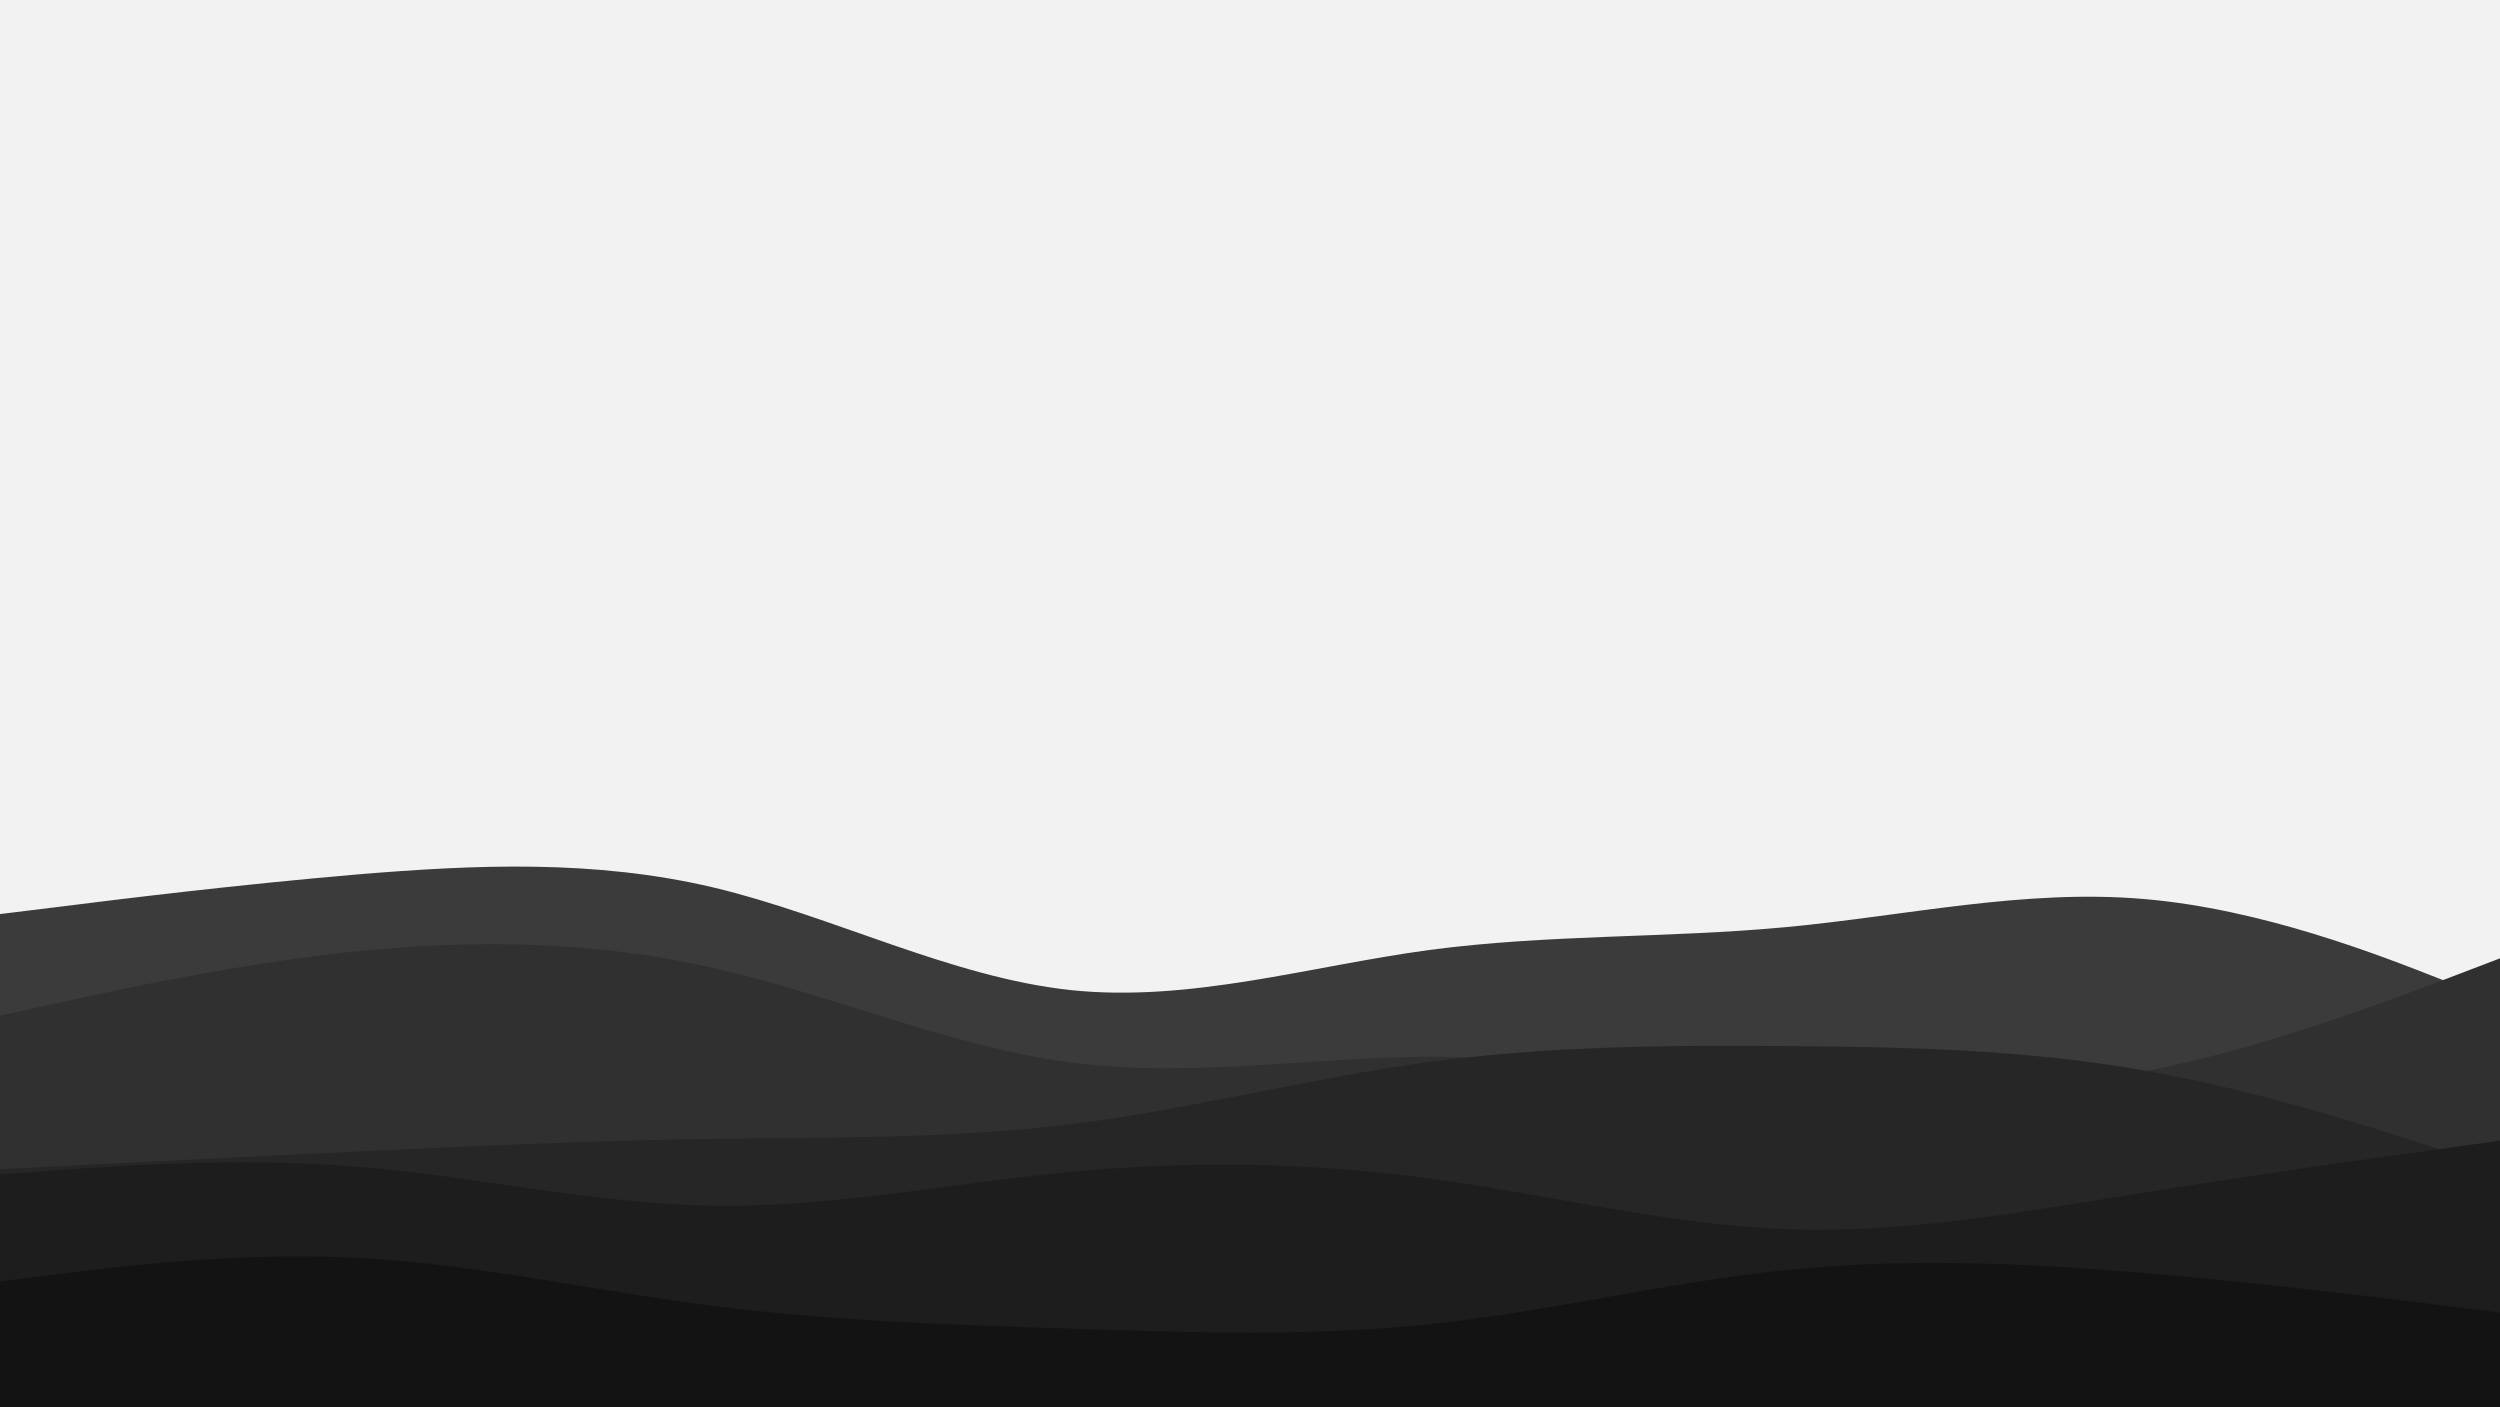
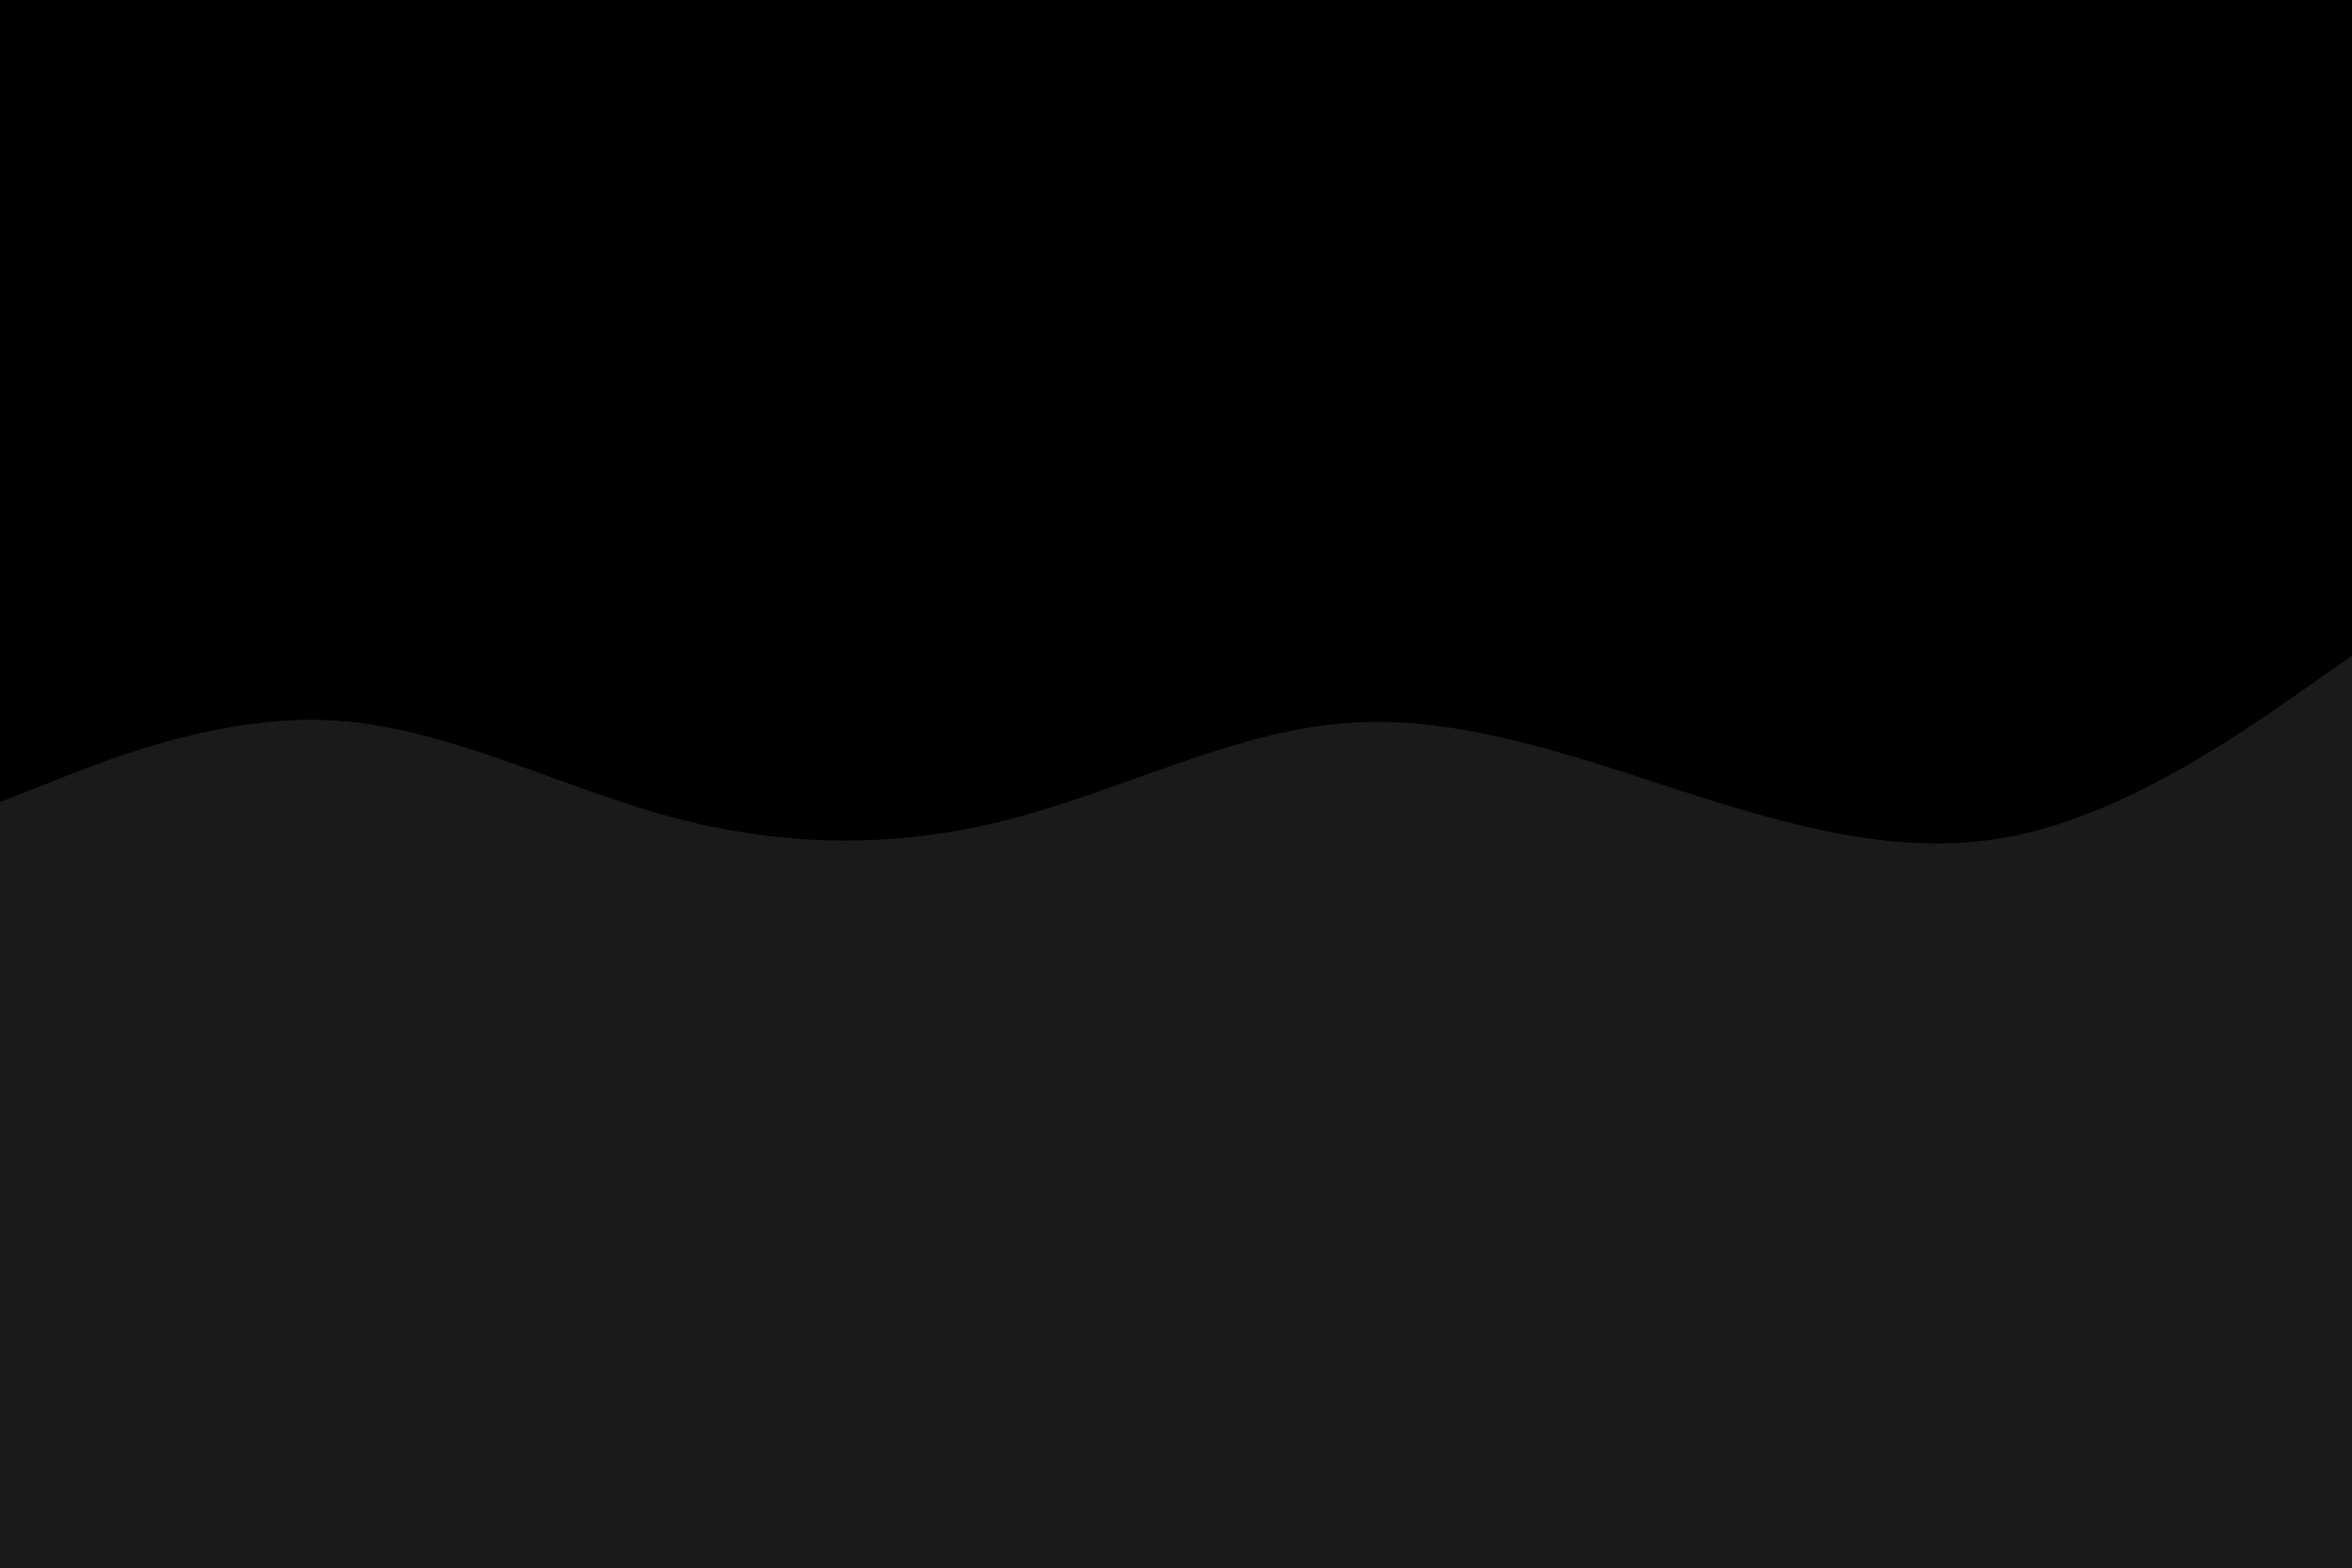
- <svg xmlns="http://www.w3.org/2000/svg" id="visual" viewBox="0 0 960 540" width="960" height="540" version="1.1">
-   <rect x="0" y="0" width="960" height="540" fill="#f2f2f2" />
-   <path d="M0 351L22.8 348.2C45.7 345.3 91.3 339.7 137 335.8C182.7 332 228.3 330 274 340.8C319.7 351.7 365.3 375.3 411.2 380.2C457 385 503 371 548.8 364.8C594.7 358.7 640.3 360.3 686 356C731.7 351.7 777.3 341.3 823 345.2C868.7 349 914.3 367 937.2 376L960 385L960 541L937.2 541C914.3 541 868.7 541 823 541C777.3 541 731.7 541 686 541C640.3 541 594.7 541 548.8 541C503 541 457 541 411.2 541C365.3 541 319.7 541 274 541C228.3 541 182.7 541 137 541C91.3 541 45.7 541 22.8 541L0 541Z" fill="#3b3b3b" />
-   <path d="M0 390L22.8 385C45.7 380 91.3 370 137 365.3C182.7 360.7 228.3 361.3 274 371.7C319.7 382 365.3 402 411.2 408C457 414 503 406 548.8 405.8C594.7 405.7 640.3 413.3 686 417C731.7 420.7 777.3 420.3 823 411.5C868.7 402.7 914.3 385.3 937.2 376.7L960 368L960 541L937.2 541C914.3 541 868.7 541 823 541C777.3 541 731.7 541 686 541C640.3 541 594.7 541 548.8 541C503 541 457 541 411.2 541C365.3 541 319.7 541 274 541C228.3 541 182.7 541 137 541C91.3 541 45.7 541 22.8 541L0 541Z" fill="#303030" />
-   <path d="M0 449L22.8 447.8C45.7 446.7 91.3 444.3 137 442.2C182.7 440 228.3 438 274 437.3C319.7 436.7 365.3 437.3 411.2 431.7C457 426 503 414 548.8 407.8C594.7 401.7 640.3 401.3 686 401.7C731.7 402 777.3 403 823 411C868.7 419 914.3 434 937.2 441.5L960 449L960 541L937.2 541C914.3 541 868.7 541 823 541C777.3 541 731.7 541 686 541C640.3 541 594.7 541 548.8 541C503 541 457 541 411.2 541C365.3 541 319.7 541 274 541C228.3 541 182.7 541 137 541C91.3 541 45.7 541 22.8 541L0 541Z" fill="#262626" />
-   <path d="M0 451L22.8 449.3C45.7 447.7 91.3 444.3 137 448C182.7 451.7 228.3 462.3 274 463C319.7 463.7 365.3 454.3 411.2 450C457 445.7 503 446.3 548.8 452.5C594.7 458.7 640.3 470.3 686 472C731.7 473.7 777.3 465.3 823 458C868.7 450.7 914.3 444.3 937.2 441.2L960 438L960 541L937.2 541C914.3 541 868.7 541 823 541C777.3 541 731.7 541 686 541C640.3 541 594.7 541 548.8 541C503 541 457 541 411.2 541C365.3 541 319.7 541 274 541C228.3 541 182.7 541 137 541C91.3 541 45.7 541 22.8 541L0 541Z" fill="#1d1d1d" />
-   <path d="M0 492L22.8 489.2C45.7 486.3 91.3 480.7 137 483C182.7 485.3 228.3 495.7 274 501.5C319.7 507.3 365.3 508.7 411.2 510.2C457 511.7 503 513.3 548.8 508.5C594.7 503.7 640.3 492.3 686 487.7C731.7 483 777.3 485 823 488.8C868.7 492.7 914.3 498.3 937.2 501.2L960 504L960 541L937.2 541C914.3 541 868.7 541 823 541C777.3 541 731.7 541 686 541C640.3 541 594.7 541 548.8 541C503 541 457 541 411.2 541C365.3 541 319.7 541 274 541C228.3 541 182.7 541 137 541C91.3 541 45.7 541 22.8 541L0 541Z" fill="#131313" />
+ <svg xmlns="http://www.w3.org/2000/svg" id="visual" viewBox="0 0 900 600" width="900" height="600" version="1.1">
+   <rect x="0" y="0" width="900" height="600" fill="#000000" />
+   <path d="M0 307L21.5 298.5C43 290 86 273 128.8 275.8C171.7 278.7 214.3 301.3 257.2 312.8C300 324.3 343 324.7 385.8 313.7C428.7 302.7 471.3 280.3 514.2 276.8C557 273.3 600 288.7 642.8 302.5C685.7 316.3 728.3 328.7 771.2 319.8C814 311 857 281 878.5 266L900 251L900 601L878.5 601C857 601 814 601 771.2 601C728.3 601 685.7 601 642.8 601C600 601 557 601 514.2 601C471.3 601 428.7 601 385.8 601C343 601 300 601 257.2 601C214.3 601 171.7 601 128.8 601C86 601 43 601 21.5 601L0 601Z" fill="#1a1a1a" stroke-linecap="round" stroke-linejoin="miter" />
</svg>
